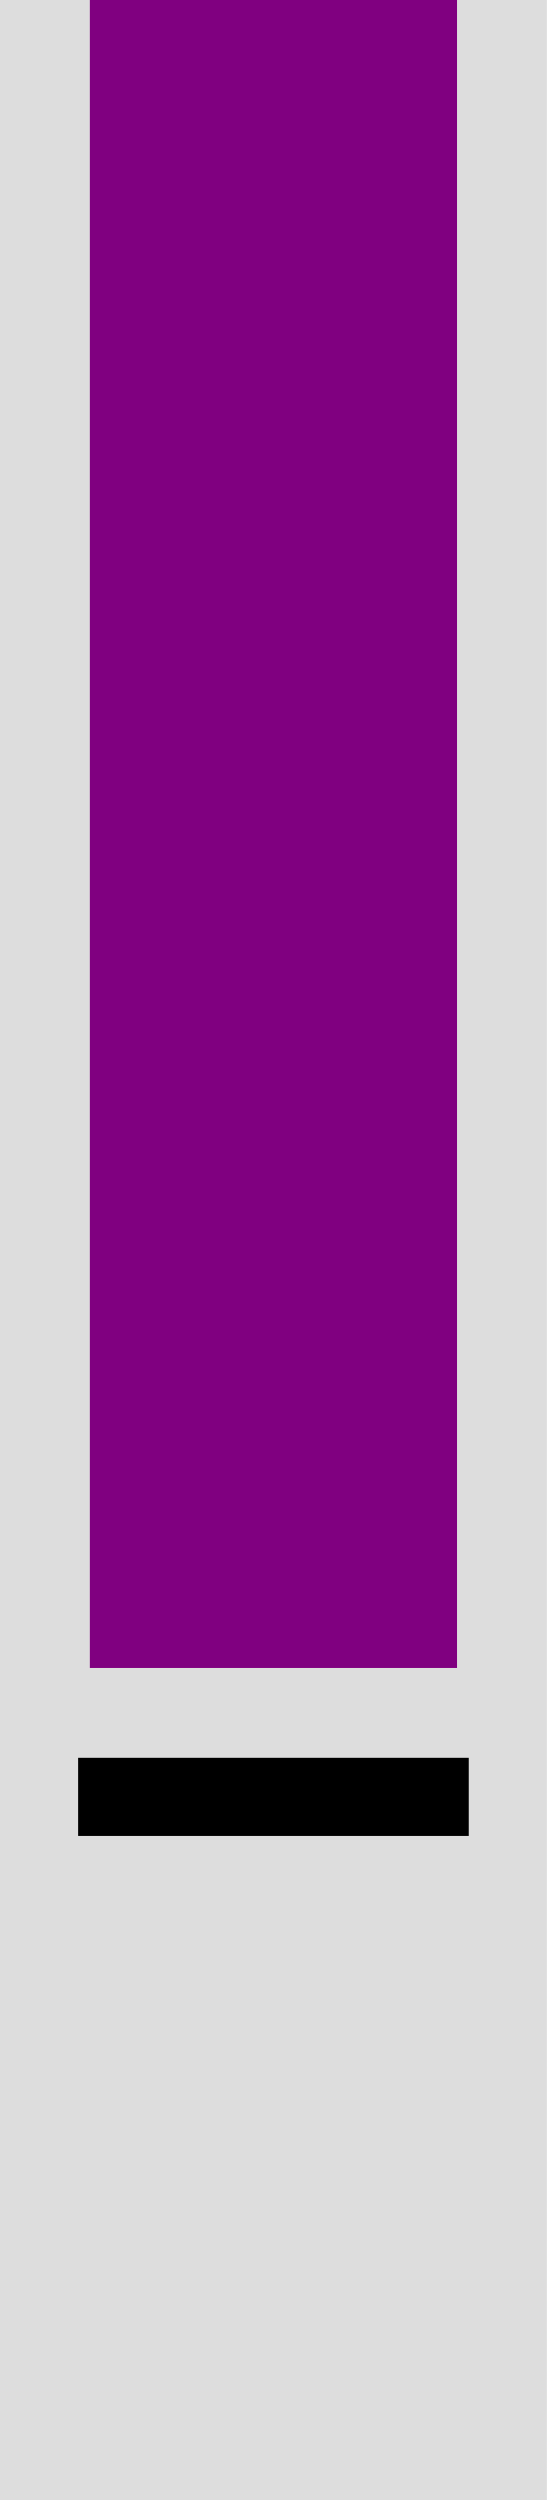
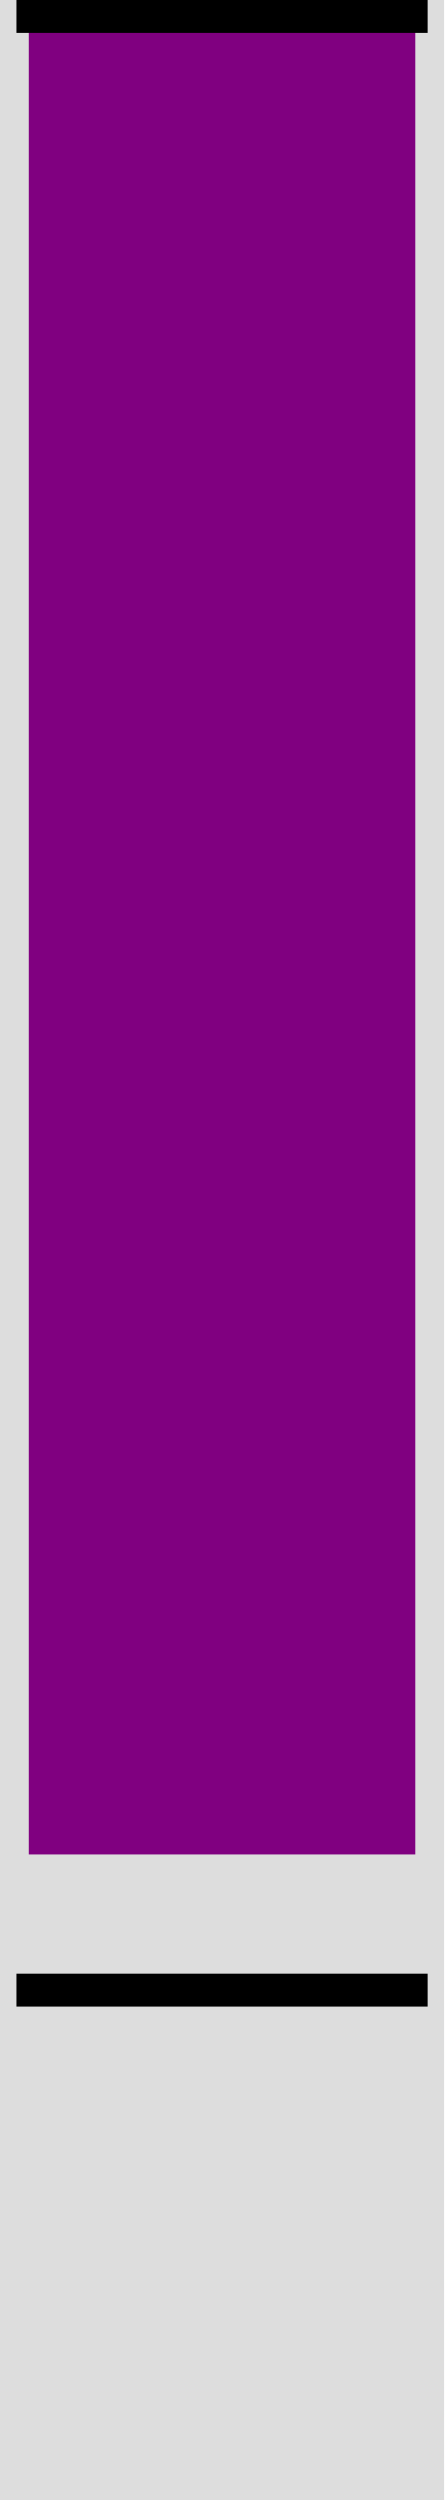
- <svg xmlns="http://www.w3.org/2000/svg" viewBox="0 0 70 320" style="additional:styling" width="100%" height="100%">
-   <rect x="0" y="0" width="70" height="320" fill="#ddd" stroke-width="0" />
+ <svg xmlns="http://www.w3.org/2000/svg" viewBox="0 0 54 304" style="additional:styling" width="100%" height="100%">
+   <rect x="0" y="0" width="54" height="304" fill="#ddd" stroke-width="0" />
  <defs>
    <clipPath id="minichart-1">
-       <rect width="70" height="320" />
+       <rect width="54" height="304" />
    </clipPath>
  </defs>
  <g clip-path="url(#minichart-1)">
-     <rect x="10" y="-10.0" height="225.0" width="50" style="fill:purple; stroke-width:3; stroke:#ddd" />
-     <line x1="10" x2="60" y1="-10.0" y2="-10.0" stroke="black" stroke-width="10" />
-     <line x1="10" x2="60" y1="230.0" y2="230.0" stroke="black" stroke-width="10" />
+     <rect x="2" y="2.0" height="225.0" width="50" style="fill:purple; stroke-width:3; stroke:#ddd" />
+     <line x1="2" x2="52" y1="2.0" y2="2.0" stroke="black" stroke-width="4" />
+     <line x1="2" x2="52" y1="242.0" y2="242.0" stroke="black" stroke-width="4" />
  </g>
</svg>
